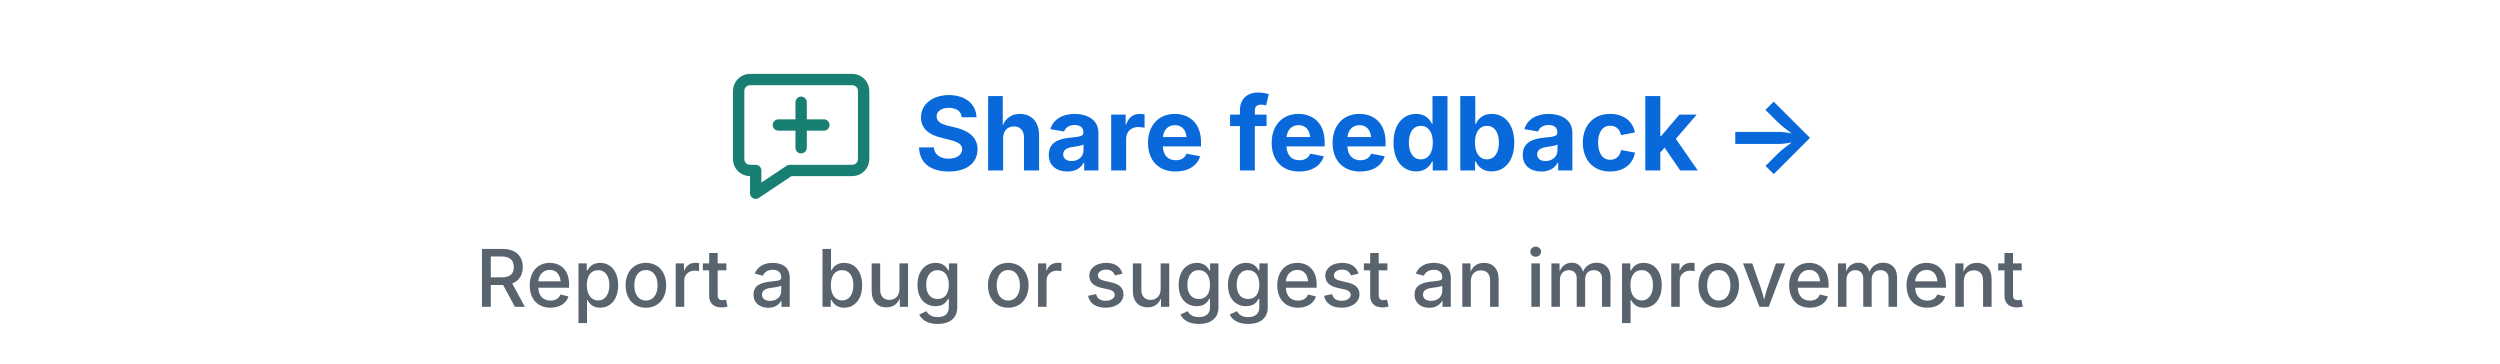
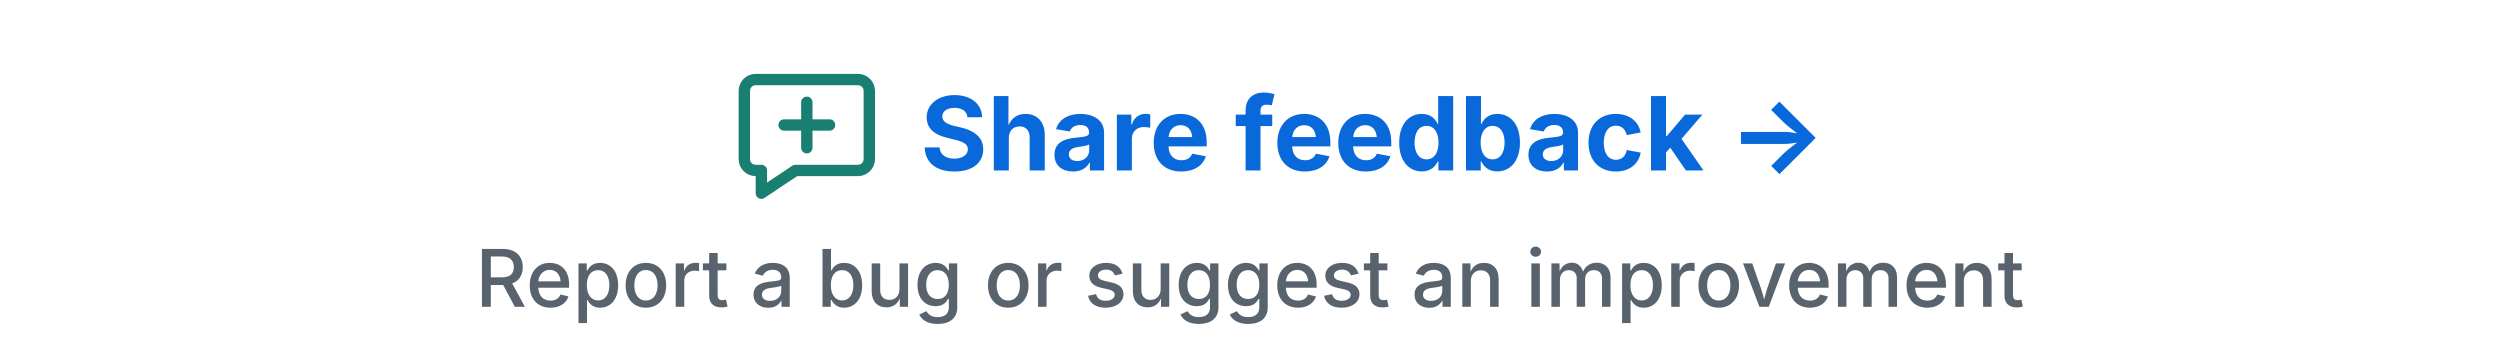
<svg xmlns="http://www.w3.org/2000/svg" width="440" height="64" viewBox="0 0 440 64" role="img" aria-labelledby="title desc">
  <style>
    text { font-family: Inter, "Segoe UI", sans-serif; }
    .link { fill: #0969da; font-size: 18px; font-weight: 700; }
    .caption { fill: #59636e; font-size: 14px; font-weight: 550; text-anchor: middle; }
    .icon { fill: none; stroke: #1a7f73; stroke-width: 2; stroke-linecap: round; stroke-linejoin: round; }
    @media (prefers-color-scheme: dark) {
      .link { fill: #58a6ff; }
      .caption { fill: #aeb6bf; }
      .icon { stroke: #56d4cf; }
    }
  </style>
-   <g class="icon" transform="translate(129 12)">
+   <g class="icon" transform="translate(130 12)">
    <path d="M3 2h18a2 2 0 0 1 2 2v12a2 2 0 0 1-2 2H10l-6 4v-4H3a2 2 0 0 1-2-2V4a2 2 0 0 1 2-2zM8 10h8M12 6v8" />
  </g>
-   <text x="161" y="30" class="link">Share feedback →</text>
+   <text x="162" y="30" class="link">Share feedback →</text>
  <text x="220" y="54" class="caption">Report a bug or suggest an improvement</text>
</svg>
